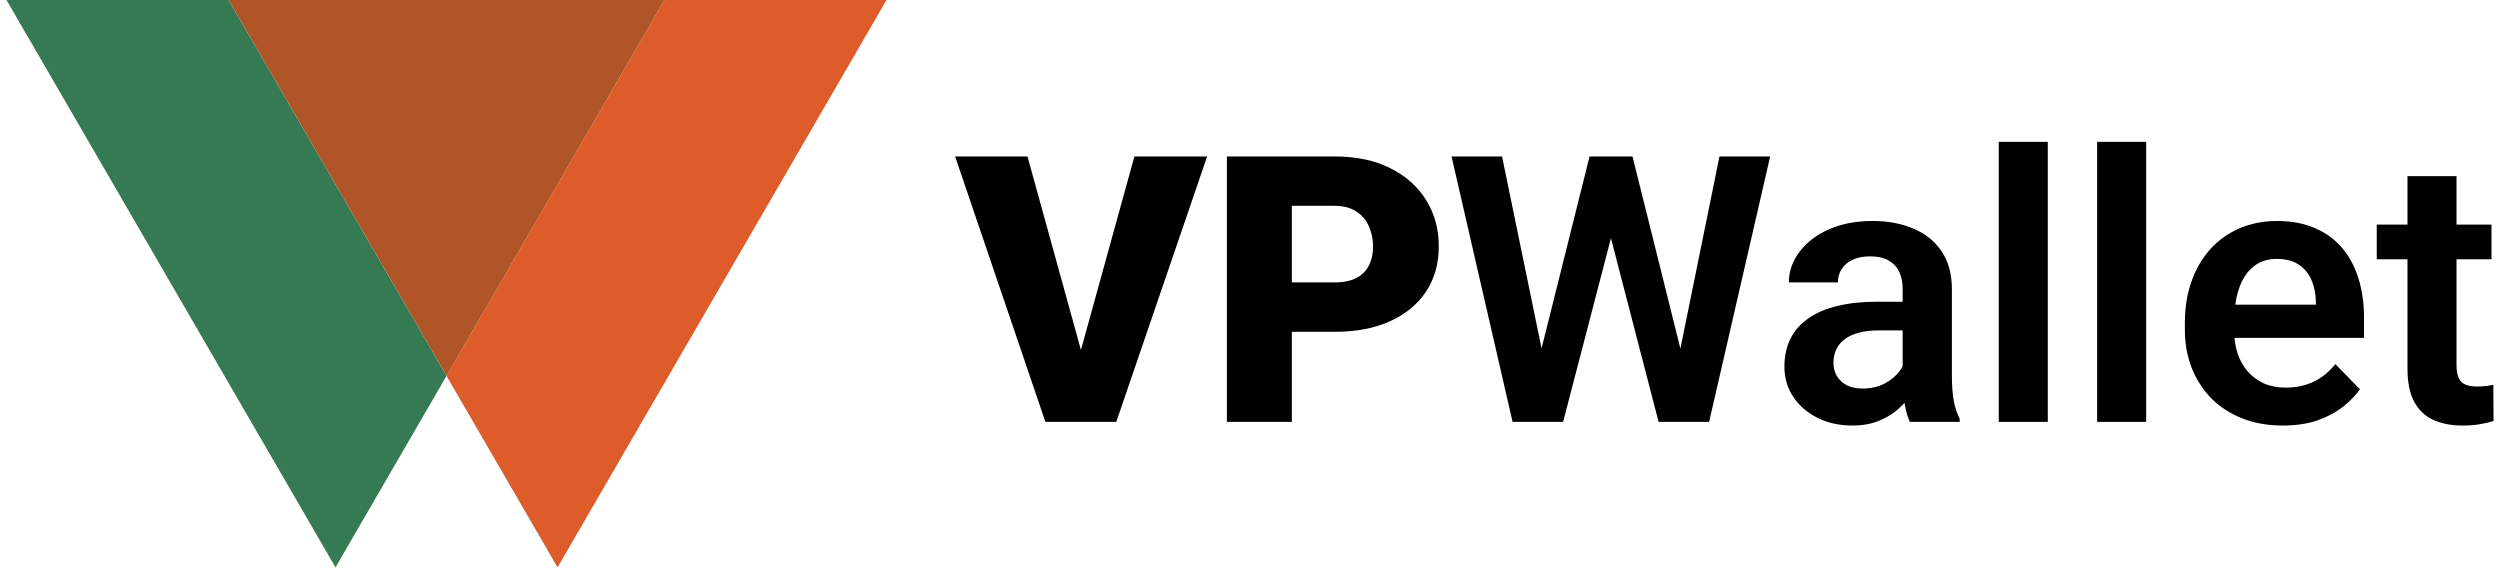
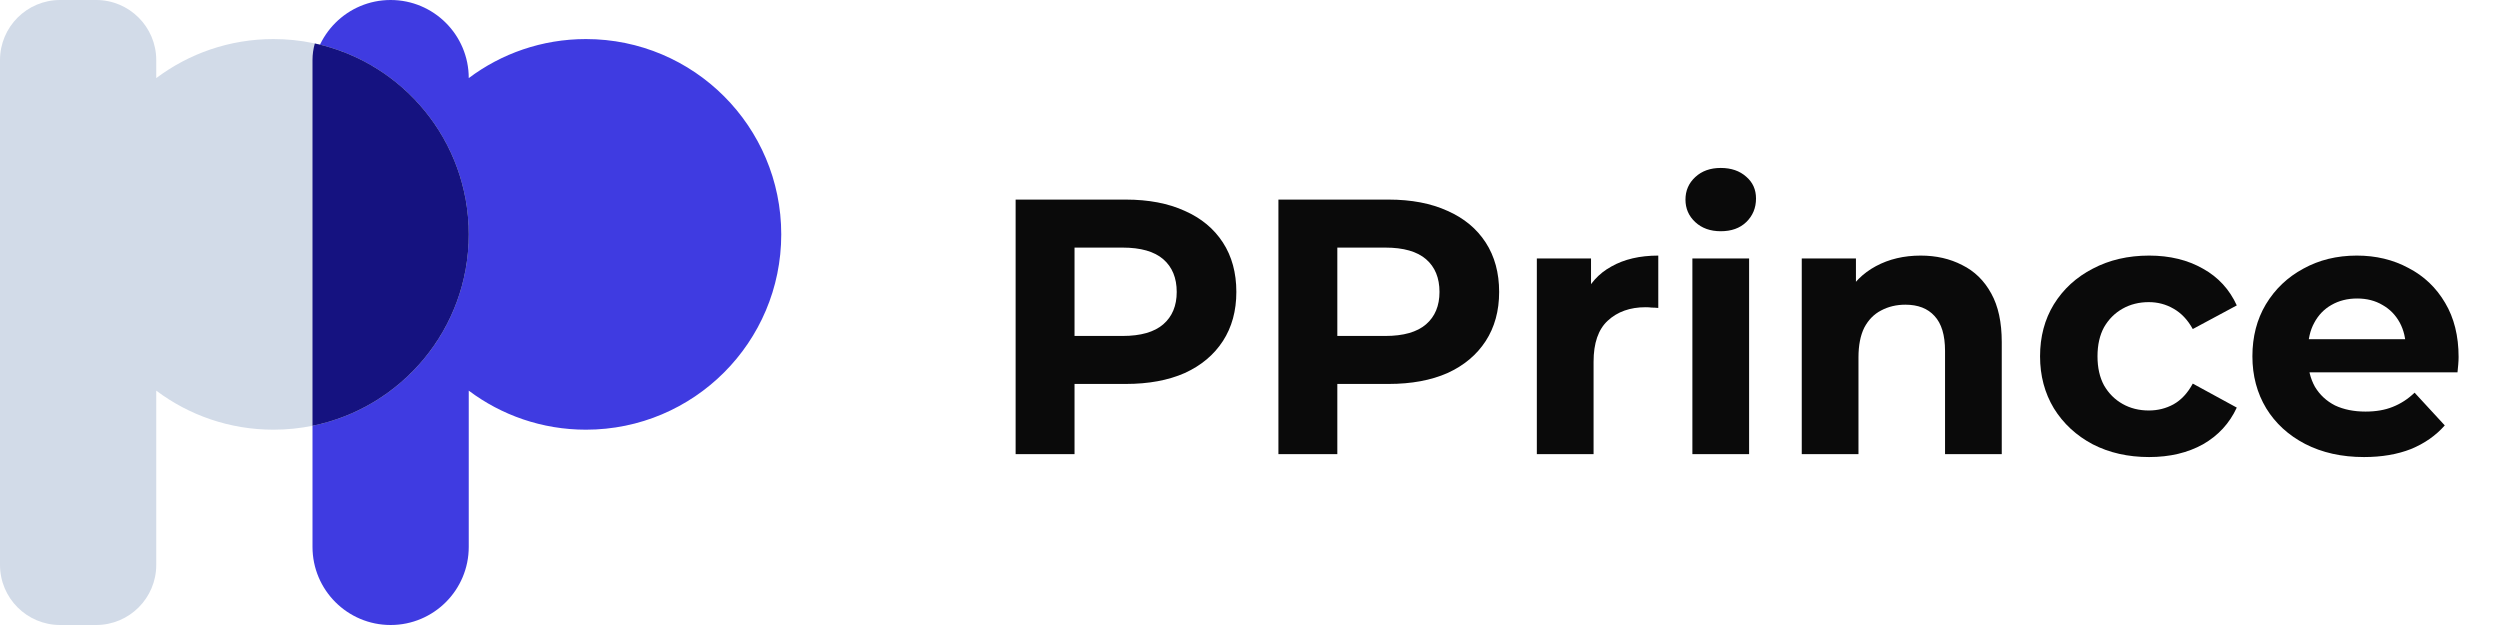
- <svg xmlns="http://www.w3.org/2000/svg" width="141" height="32" viewBox="0 0 141 32" fill="none">
-   <path fill-rule="evenodd" clip-rule="evenodd" d="M0.365 4.90499e-06L18.922 32L37.478 0H37.477L25.184 21.199L12.891 4.90499e-06H0.365Z" fill="#367A53" />
-   <path fill-rule="evenodd" clip-rule="evenodd" d="M25.183 21.2L31.446 32L50.002 0H37.477L25.183 21.2Z" fill="#DE5C2A" />
-   <path fill-rule="evenodd" clip-rule="evenodd" d="M37.477 0L12.891 4.90499e-06L25.184 21.199L37.477 0Z" fill="#AF5528" />
-   <path d="M140.52 12.668V14.622H134.049V12.668H140.52ZM135.782 9.933H138.548V20.586C138.548 20.915 138.593 21.169 138.683 21.347C138.774 21.525 138.909 21.645 139.09 21.707C139.271 21.769 139.487 21.799 139.737 21.799C139.918 21.799 140.085 21.789 140.238 21.769C140.392 21.748 140.52 21.727 140.625 21.707L140.635 23.743C140.405 23.818 140.145 23.88 139.852 23.928C139.567 23.976 139.243 24 138.882 24C138.262 24 137.72 23.897 137.253 23.692C136.787 23.479 136.425 23.14 136.168 22.674C135.911 22.201 135.782 21.577 135.782 20.802V9.933Z" fill="black" />
-   <path d="M128.748 24C127.892 24 127.124 23.863 126.442 23.589C125.76 23.315 125.179 22.934 124.699 22.448C124.226 21.954 123.86 21.381 123.603 20.73C123.352 20.072 123.227 19.366 123.227 18.612V18.201C123.227 17.344 123.352 16.566 123.603 15.867C123.853 15.16 124.208 14.554 124.667 14.046C125.127 13.539 125.676 13.148 126.316 12.874C126.957 12.6 127.663 12.463 128.435 12.463C129.235 12.463 129.942 12.597 130.554 12.864C131.166 13.124 131.678 13.495 132.088 13.975C132.499 14.454 132.808 15.03 133.017 15.702C133.226 16.367 133.33 17.104 133.33 17.913V19.054H124.479V17.183H130.616V16.977C130.603 16.545 130.519 16.151 130.366 15.794C130.213 15.431 129.976 15.143 129.656 14.931C129.336 14.711 128.922 14.602 128.414 14.602C128.004 14.602 127.645 14.691 127.339 14.869C127.04 15.04 126.79 15.287 126.588 15.609C126.393 15.925 126.247 16.302 126.149 16.741C126.052 17.179 126.003 17.666 126.003 18.201V18.612C126.003 19.078 126.066 19.51 126.191 19.908C126.323 20.305 126.515 20.651 126.765 20.946C127.023 21.234 127.329 21.46 127.684 21.625C128.045 21.782 128.456 21.861 128.915 21.861C129.493 21.861 130.015 21.752 130.481 21.532C130.954 21.306 131.364 20.974 131.712 20.535L133.1 21.954C132.864 22.297 132.544 22.626 132.14 22.941C131.744 23.256 131.264 23.513 130.7 23.712C130.136 23.904 129.486 24 128.748 24Z" fill="black" />
-   <path d="M121.044 8V23.794H118.278V8H121.044Z" fill="black" />
-   <path d="M115.495 8V23.794H112.729V8H115.495Z" fill="black" />
-   <path d="M107.31 21.43V16.298C107.31 15.921 107.244 15.596 107.112 15.322C106.98 15.047 106.778 14.835 106.507 14.684C106.235 14.533 105.891 14.458 105.473 14.458C105.105 14.458 104.781 14.519 104.503 14.643C104.231 14.766 104.023 14.941 103.877 15.167C103.73 15.387 103.657 15.64 103.657 15.928H100.892C100.892 15.469 101.003 15.034 101.226 14.622C101.448 14.204 101.765 13.834 102.175 13.512C102.593 13.183 103.09 12.926 103.668 12.741C104.252 12.555 104.906 12.463 105.63 12.463C106.486 12.463 107.248 12.607 107.916 12.895C108.591 13.176 109.119 13.601 109.502 14.17C109.892 14.739 110.087 15.455 110.087 16.319V21.172C110.087 21.728 110.121 22.204 110.191 22.602C110.267 22.992 110.379 23.332 110.525 23.62V23.794H107.717C107.585 23.513 107.484 23.157 107.415 22.725C107.345 22.286 107.31 21.855 107.31 21.43ZM107.697 17.018L107.717 18.633H105.974C105.543 18.633 105.164 18.677 104.837 18.766C104.51 18.849 104.242 18.972 104.033 19.136C103.824 19.294 103.668 19.486 103.563 19.712C103.459 19.932 103.407 20.182 103.407 20.463C103.407 20.737 103.47 20.984 103.595 21.203C103.727 21.423 103.915 21.597 104.158 21.728C104.409 21.851 104.701 21.913 105.035 21.913C105.522 21.913 105.947 21.817 106.308 21.625C106.67 21.426 106.952 21.186 107.154 20.905C107.356 20.624 107.463 20.357 107.477 20.103L108.271 21.275C108.173 21.556 108.027 21.855 107.832 22.17C107.637 22.485 107.387 22.78 107.081 23.054C106.775 23.328 106.406 23.555 105.974 23.733C105.543 23.911 105.042 24 104.471 24C103.741 24 103.087 23.856 102.509 23.568C101.932 23.28 101.476 22.886 101.142 22.386C100.808 21.885 100.641 21.316 100.641 20.679C100.641 20.089 100.752 19.568 100.975 19.116C101.198 18.663 101.528 18.283 101.967 17.974C102.405 17.659 102.948 17.423 103.595 17.265C104.249 17.1 104.997 17.018 105.839 17.018H107.697Z" fill="black" />
-   <path d="M86.625 20.926L89.652 8.823H91.29L91.395 11.373L88.159 23.794H86.427L86.625 20.926ZM84.715 8.823L87.199 20.884V23.794H85.31L81.866 8.823H84.715ZM94.536 20.833L96.978 8.823H99.838L96.394 23.794H94.505L94.536 20.833ZM92.073 8.823L95.1 20.967L95.277 23.794H93.545L90.32 11.363L90.445 8.823H92.073Z" fill="black" />
-   <path d="M75.261 18.715H71.483V15.928H75.261C75.776 15.928 76.193 15.842 76.513 15.671C76.833 15.5 77.066 15.263 77.212 14.962C77.365 14.653 77.442 14.307 77.442 13.923C77.442 13.512 77.365 13.131 77.212 12.782C77.066 12.432 76.833 12.151 76.513 11.938C76.193 11.719 75.776 11.609 75.261 11.609H72.86V23.794H69.197V8.823H75.261C76.478 8.823 77.525 9.042 78.402 9.481C79.286 9.92 79.964 10.523 80.437 11.291C80.911 12.052 81.147 12.922 81.147 13.902C81.147 14.869 80.911 15.712 80.437 16.432C79.964 17.152 79.286 17.714 78.402 18.118C77.525 18.516 76.478 18.715 75.261 18.715Z" fill="black" />
-   <path d="M60.819 20.267L63.981 8.823H68.083L62.958 23.794H60.307L60.819 20.267ZM57.949 8.823L61.111 20.267L61.643 23.794H58.961L53.868 8.823H57.949Z" fill="black" />
+ <svg xmlns="http://www.w3.org/2000/svg" width="128" height="32" viewBox="0 0 128 32" fill="none">
+   <path d="M121.039 23.401C119.897 23.401 118.892 23.177 118.023 22.73C117.166 22.284 116.502 21.675 116.031 20.906C115.559 20.124 115.323 19.236 115.323 18.243C115.323 17.238 115.553 16.351 116.012 15.581C116.484 14.799 117.123 14.191 117.93 13.756C118.737 13.31 119.649 13.086 120.667 13.086C121.647 13.086 122.528 13.297 123.31 13.719C124.105 14.129 124.732 14.725 125.191 15.507C125.65 16.276 125.88 17.201 125.88 18.281C125.88 18.392 125.874 18.523 125.861 18.672C125.849 18.808 125.836 18.939 125.824 19.063H117.688V17.368H124.297L123.18 17.871C123.18 17.35 123.075 16.897 122.864 16.512C122.653 16.127 122.361 15.829 121.989 15.618C121.616 15.395 121.182 15.283 120.685 15.283C120.189 15.283 119.748 15.395 119.363 15.618C118.991 15.829 118.699 16.133 118.488 16.53C118.277 16.915 118.172 17.375 118.172 17.908V18.355C118.172 18.901 118.29 19.385 118.526 19.807C118.774 20.217 119.115 20.534 119.55 20.757C119.996 20.968 120.518 21.073 121.113 21.073C121.647 21.073 122.113 20.993 122.51 20.831C122.919 20.67 123.292 20.428 123.627 20.105L125.172 21.781C124.713 22.302 124.136 22.706 123.441 22.991C122.746 23.264 121.945 23.401 121.039 23.401Z" fill="#0A0A0A" />
+   <path d="M110.036 23.401C108.956 23.401 107.994 23.183 107.15 22.749C106.306 22.302 105.642 21.688 105.158 20.906C104.687 20.124 104.451 19.236 104.451 18.243C104.451 17.238 104.687 16.351 105.158 15.581C105.642 14.799 106.306 14.191 107.15 13.756C107.994 13.31 108.956 13.086 110.036 13.086C111.091 13.086 112.01 13.31 112.792 13.756C113.574 14.191 114.151 14.818 114.523 15.637L112.27 16.847C112.01 16.375 111.681 16.028 111.284 15.804C110.899 15.581 110.477 15.469 110.018 15.469C109.521 15.469 109.074 15.581 108.677 15.804C108.28 16.028 107.963 16.344 107.727 16.754C107.504 17.164 107.392 17.66 107.392 18.243C107.392 18.827 107.504 19.323 107.727 19.733C107.963 20.142 108.28 20.459 108.677 20.682C109.074 20.906 109.521 21.017 110.018 21.017C110.477 21.017 110.899 20.912 111.284 20.701C111.681 20.478 112.01 20.124 112.27 19.64L114.523 20.869C114.151 21.675 113.574 22.302 112.792 22.749C112.01 23.183 111.091 23.401 110.036 23.401Z" fill="#0A0A0A" />
+   <path d="M98.338 13.086C99.132 13.086 99.84 13.248 100.461 13.57C101.094 13.881 101.59 14.365 101.95 15.023C102.31 15.668 102.49 16.5 102.49 17.517V23.252H99.586V17.964C99.586 17.157 99.406 16.562 99.046 16.177C98.698 15.792 98.202 15.6 97.556 15.6C97.097 15.6 96.681 15.699 96.309 15.898C95.949 16.084 95.663 16.375 95.452 16.773C95.254 17.17 95.154 17.679 95.154 18.299V23.252H92.25V13.235H95.024V16.009L94.503 15.171C94.863 14.501 95.378 13.986 96.048 13.626C96.718 13.266 97.482 13.086 98.338 13.086Z" fill="#0A0A0A" />
+   <path d="M86.65 23.252V13.235H89.554V23.252H86.65ZM88.102 11.839C87.568 11.839 87.134 11.684 86.799 11.373C86.463 11.063 86.296 10.678 86.296 10.219C86.296 9.76 86.463 9.375 86.799 9.065C87.134 8.754 87.568 8.599 88.102 8.599C88.636 8.599 89.07 8.748 89.405 9.046C89.74 9.332 89.908 9.704 89.908 10.163C89.908 10.647 89.74 11.051 89.405 11.373C89.082 11.684 88.648 11.839 88.102 11.839Z" fill="#0A0A0A" />
+   <path d="M78.686 23.252V13.235H81.46V16.065L81.069 15.246C81.367 14.538 81.845 14.005 82.503 13.645C83.161 13.272 83.961 13.086 84.904 13.086V15.767C84.78 15.755 84.669 15.749 84.569 15.749C84.47 15.736 84.365 15.73 84.253 15.73C83.459 15.73 82.813 15.96 82.317 16.419C81.832 16.866 81.591 17.567 81.591 18.523V23.252H78.686Z" fill="#0A0A0A" />
+   <path d="M65.455 23.252V10.219H71.096C72.263 10.219 73.268 10.411 74.112 10.796C74.956 11.168 75.608 11.708 76.067 12.416C76.526 13.123 76.756 13.967 76.756 14.948C76.756 15.916 76.526 16.754 76.067 17.462C75.608 18.169 74.956 18.715 74.112 19.1C73.268 19.472 72.263 19.658 71.096 19.658H67.13L68.471 18.299V23.252H65.455ZM68.471 18.634L67.13 17.201H70.928C71.859 17.201 72.554 17.002 73.014 16.605C73.473 16.208 73.702 15.655 73.702 14.948C73.702 14.228 73.473 13.67 73.014 13.272C72.554 12.875 71.859 12.677 70.928 12.677H67.13L68.471 11.243V18.634Z" fill="#0A0A0A" />
+   <path d="M52 23.252V10.219H57.641C58.808 10.219 59.813 10.411 60.657 10.796C61.502 11.168 62.153 11.708 62.612 12.416C63.072 13.123 63.301 13.967 63.301 14.948C63.301 15.916 63.072 16.754 62.612 17.462C62.153 18.169 61.502 18.715 60.657 19.1C59.813 19.472 58.808 19.658 57.641 19.658H53.676L55.016 18.299V23.252H52ZM55.016 18.634L53.676 17.201H57.474C58.405 17.201 59.1 17.002 59.559 16.605C60.018 16.208 60.248 15.655 60.248 14.948C60.248 14.228 60.018 13.67 59.559 13.272C59.1 12.875 58.405 12.677 57.474 12.677H53.676L55.016 11.243V18.634Z" fill="#0A0A0A" />
+   <path fill-rule="evenodd" clip-rule="evenodd" d="M20 0C17.791 0 16 1.791 16 4V28C16 30.209 17.791 32 20 32C22.209 32 24 30.209 24 28V20.001C25.671 21.256 27.749 22 30 22C35.523 22 40 17.523 40 12C40 6.477 35.523 2 30 2C27.749 2 25.671 2.744 24 3.999C24 1.79 22.209 0 20 0Z" fill="#3F3BE1" />
+   <path fill-rule="evenodd" clip-rule="evenodd" d="M3.077 0C1.378 0 0 1.378 0 3.077V28.923C0 30.622 1.378 32 3.077 32H4.923C6.622 32 8 30.622 8 28.923V20.001C9.671 21.256 11.749 22 14 22C19.523 22 24 17.523 24 12C24 6.477 19.523 2 14 2C11.749 2 9.671 2.744 8 3.999V3.077C8 1.378 6.622 0 4.923 0H3.077Z" fill="#D2DBE8" />
+   <path fill-rule="evenodd" clip-rule="evenodd" d="M16.119 2.225C16.042 2.496 16 2.781 16 3.077V21.8C20.564 20.873 24 16.838 24 12C24 7.204 20.624 3.197 16.119 2.225Z" fill="#151280" />
</svg>
